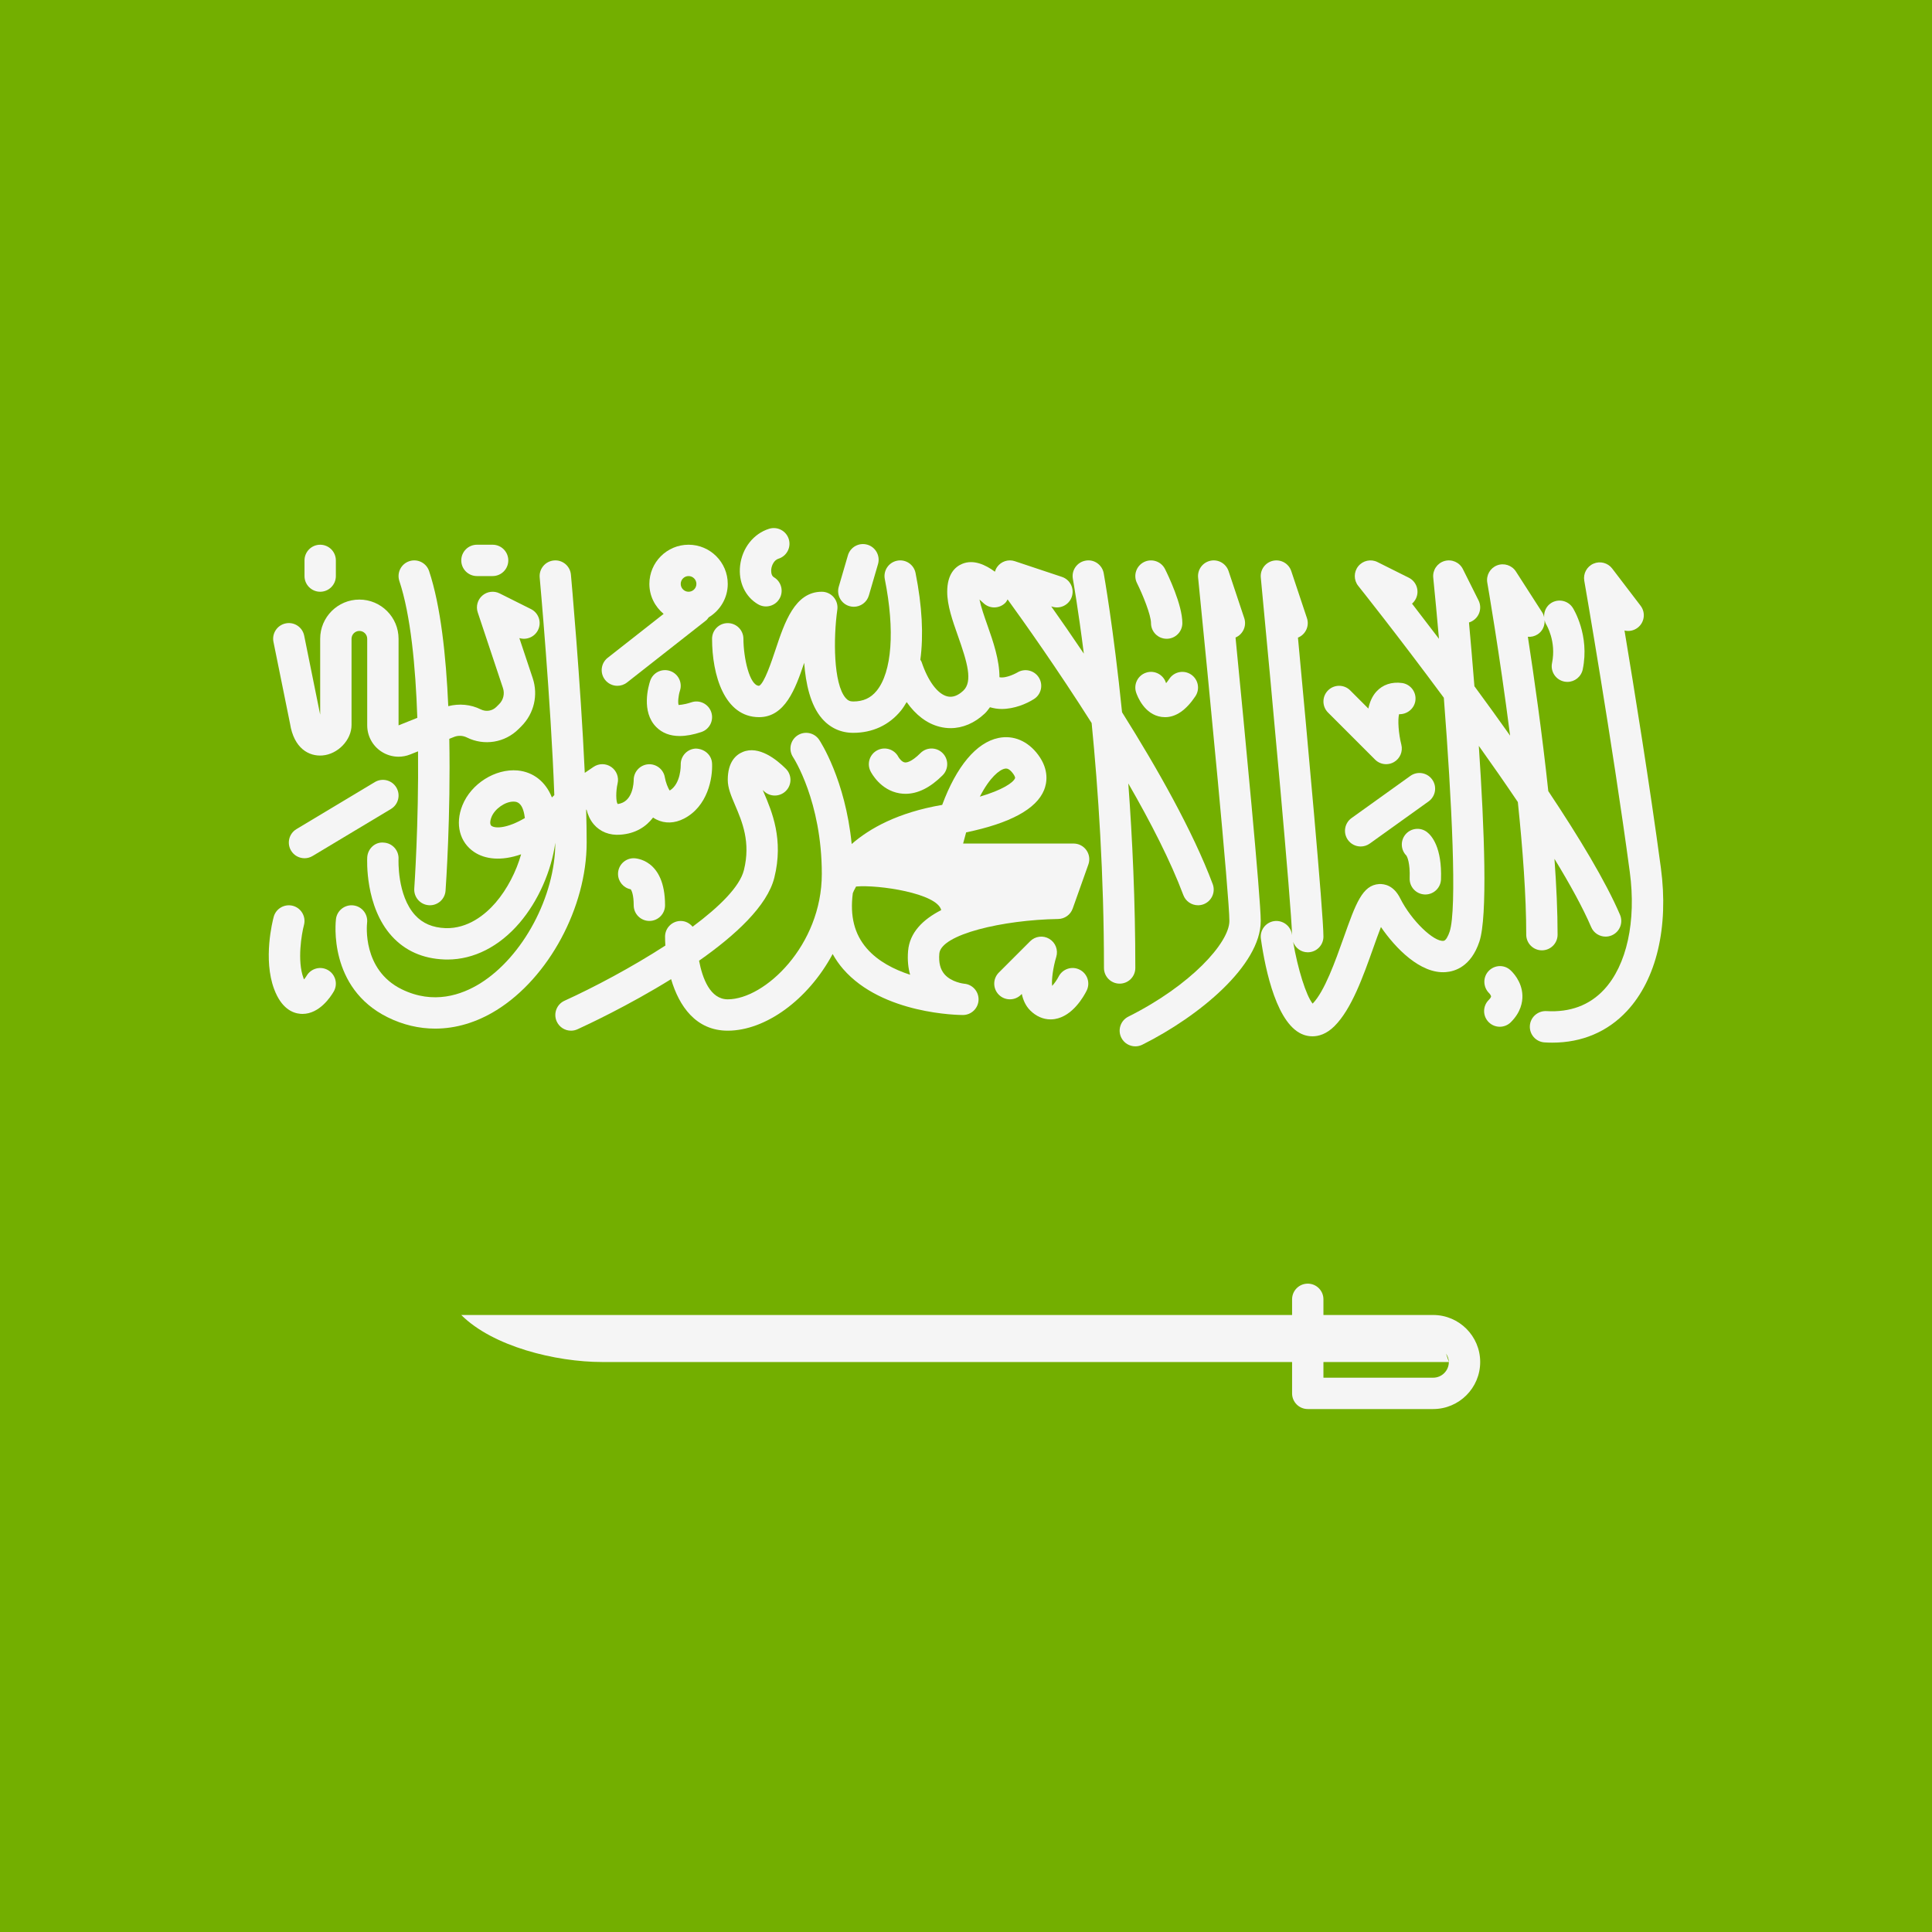
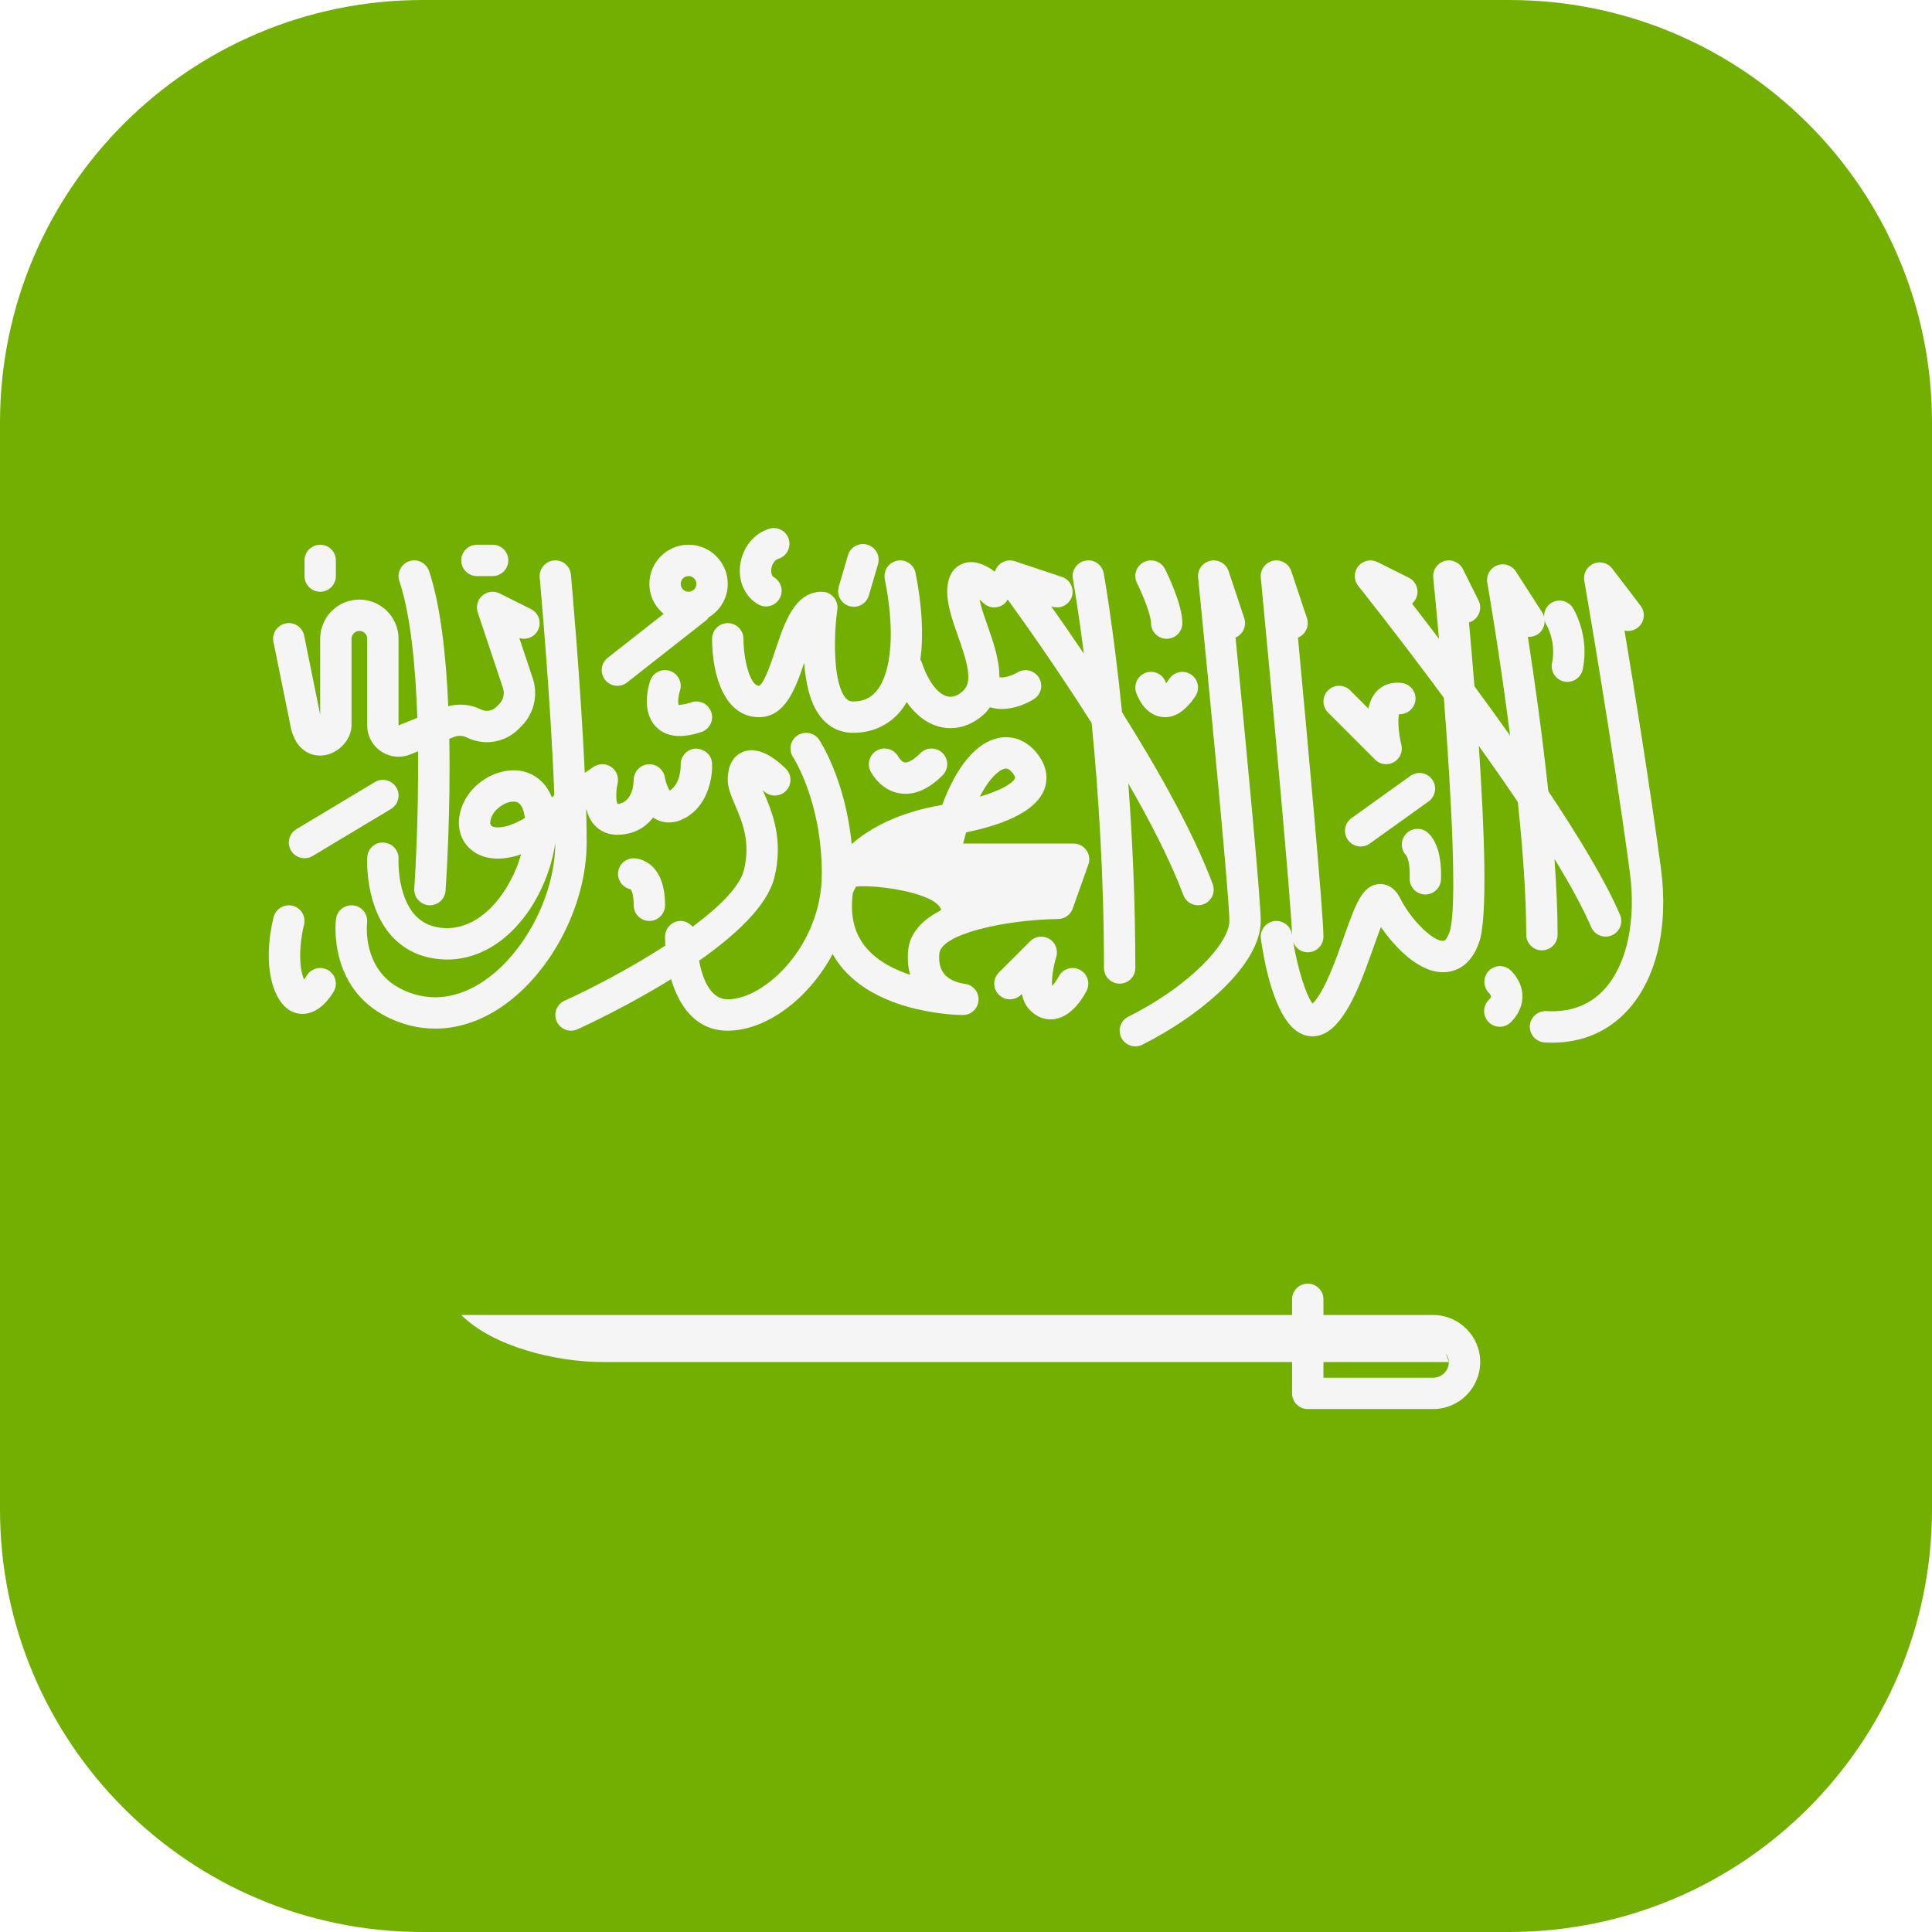
<svg xmlns="http://www.w3.org/2000/svg" version="1.1" id="Layer_1" x="0px" y="0px" viewBox="0 0 512 512" style="enable-background:new 0 0 512 512;" xml:space="preserve">
-   <rect style="fill:#73AF00;" width="512" height="512" />
+   <path style="fill:#73AF00;" d="M400,0H112C50.144,0,0,50.144,0,112v288c0,61.856,50.144,112,112,112h288  c61.856,0,112-50.144,112-112V112C512,50.144,461.856,0,400,0z" />
  <g>
-     <path style="fill:#F5F5F5;" d="M76.854,191.733c1.039,6.657,5.063,8.747,8.562,8.475c4.126-0.32,7.745-4.093,7.745-8.077v-22.848   c0-1.144,0.931-2.077,2.077-2.077s2.077,0.933,2.077,2.077v22.946c0,2.759,1.363,5.331,3.649,6.876   c1.396,0.945,3.02,1.432,4.657,1.432c1.043,0,2.089-0.199,3.087-0.596l2.076-0.83c0.191,19.179-0.975,36.035-0.997,36.344   c-0.162,2.288,1.56,4.276,3.848,4.438c0.101,0.008,0.201,0.012,0.3,0.012c2.16,0,3.984-1.671,4.14-3.858   c0.097-1.351,1.377-19.81,0.993-40.25l1.255-0.502c1.101-0.438,2.337-0.385,3.396,0.142c4.576,2.28,10.081,1.392,13.698-2.223   l0.748-0.746c3.357-3.363,4.511-8.248,3.008-12.755l-3.538-10.613c1.913,0.576,4.014-0.272,4.937-2.114   c1.026-2.053,0.195-4.548-1.858-5.574l-8.309-4.154c-1.503-0.755-3.306-0.523-4.58,0.576c-1.27,1.103-1.751,2.86-1.219,4.454   l6.684,20.053c0.501,1.501,0.116,3.132-1.002,4.252l-0.746,0.746c-1.083,1.083-2.732,1.347-4.112,0.665   c-2.693-1.345-5.757-1.597-8.633-0.864c-0.584-13.334-2.02-26.612-5.079-35.79c-0.724-2.174-3.073-3.355-5.256-2.625   c-2.177,0.722-3.353,3.075-2.627,5.254c2.993,8.977,4.298,22.657,4.759,36.259l-4.972,1.989v-22.946   c0-5.728-4.659-10.386-10.386-10.386s-10.386,4.657-10.386,10.386v20.11l-4.237-20.934c-0.452-2.252-2.641-3.72-4.895-3.25   c-2.25,0.458-3.704,2.649-3.248,4.897L76.854,191.733z" />
-     <path style="fill:#F5F5F5;" d="M84.852,156.82c2.294,0,4.154-1.858,4.154-4.154v-4.154c0-2.296-1.86-4.154-4.154-4.154   s-4.154,1.858-4.154,4.154v4.154C80.698,154.961,82.558,156.82,84.852,156.82z" />
-     <path style="fill:#F5F5F5;" d="M126.395,152.665h4.154c2.294,0,4.154-1.858,4.154-4.154s-1.86-4.154-4.154-4.154h-4.154   c-2.294,0-4.154,1.858-4.154,4.154C122.24,150.807,124.1,152.665,126.395,152.665z" />
-     <path style="fill:#F5F5F5;" d="M99.331,207.263L78.56,219.726c-1.968,1.181-2.605,3.732-1.424,5.7   c0.779,1.298,2.154,2.016,3.566,2.016c0.728,0,1.465-0.191,2.134-0.592l20.771-12.463c1.968-1.181,2.605-3.732,1.424-5.7   S101.301,206.082,99.331,207.263z" />
-     <path style="fill:#F5F5F5;" d="M155.338,214.611l0.097-0.066c0.349,1.404,0.947,2.763,1.917,3.903   c1.688,1.988,4.219,2.986,7.079,2.751c4.057-0.296,6.816-2.15,8.641-4.544c0.278,0.191,0.57,0.365,0.876,0.519   c2.245,1.132,4.842,1.047,7.315-0.235c6.278-3.233,7.631-10.714,7.44-14.625c-0.112-2.28-2.051-3.891-4.325-3.935   c-2.282,0.097-4.057,2.032-3.976,4.312c0.002,0.053,0.095,4.982-2.919,6.812c-0.491-0.686-1.075-2.227-1.294-3.501   c-0.351-2.138-2.314-3.627-4.428-3.456c-2.154,0.17-3.818,1.98-3.826,4.142c-0.002,0.604-0.136,5.935-4.252,6.381   c-0.479-0.653-0.487-3.404-0.016-5.436c0.398-1.667-0.272-3.408-1.682-4.381c-1.414-0.978-3.278-0.978-4.696-0.016l-2.319,1.577   c-1.101-24.091-3.637-52.165-3.669-52.523c-0.207-2.28-2.215-3.98-4.513-3.761c-2.286,0.207-3.97,2.227-3.763,4.515   c0.036,0.384,2.97,32.864,3.875,57.669c-0.212,0.202-0.431,0.423-0.639,0.616c-1.643-4.142-4.899-6.751-9.093-7.148   c-5.919-0.523-12.333,3.505-14.631,9.258c-1.982,4.949-0.734,9.814,3.177,12.39c2.811,1.854,7.055,2.438,12.39,0.568   c-1.302,4.576-3.674,9.217-6.757,12.808c-2.761,3.217-7.371,6.929-13.272,6.763c-3.434-0.134-6.073-1.258-8.067-3.44   c-4.809-5.254-4.396-14.763-4.392-14.864c0.12-2.288-1.633-4.239-3.919-4.365c-2.302-0.243-4.252,1.627-4.377,3.919   c-0.028,0.527-0.631,13.023,6.523,20.881c3.521,3.874,8.201,5.947,13.907,6.171c0.278,0.012,0.556,0.016,0.836,0.016   c6.949,0,13.692-3.408,19.063-9.668c5.052-5.883,8.483-13.874,9.513-21.293c-0.014,14.211-8.577,30.24-19.933,37.301   c-4.822,2.994-12.339,5.696-20.808,1.521c-10.438-5.152-9.195-17.084-9.14-17.57c0.286-2.276-1.331-4.353-3.607-4.637   c-2.266-0.276-4.355,1.327-4.637,3.607c-0.093,0.742-2.089,18.256,13.708,26.049c4.057,2.004,8.3,2.998,12.576,2.998   c5.493,0,11.037-1.643,16.292-4.913c13.824-8.592,23.859-27.262,23.859-44.39C155.474,220.613,155.424,217.687,155.338,214.611z    M130.289,218.894c-0.742-0.491-0.162-2.061-0.037-2.373c0.874-2.191,3.611-4.085,5.797-4.085c0.112,0,0.225,0.004,0.335,0.016   c0.531,0.049,1.941,0.183,2.548,3.319c0.065,0.333,0.12,0.673,0.162,1.022C134.464,219.511,131.36,219.596,130.289,218.894z" />
-     <path style="fill:#F5F5F5;" d="M86.949,257.102c-1.968-1.156-4.511-0.495-5.68,1.473c-0.191,0.32-0.444,0.669-0.702,0.986   c-0.045-0.105-0.089-0.219-0.134-0.341c-1.732-4.621-0.499-11.741,0.124-14.094c0.586-2.215-0.732-4.487-2.947-5.079   c-2.211-0.568-4.485,0.722-5.079,2.937c-0.302,1.124-2.856,11.209,0.122,19.153c1.907,5.079,4.834,6.361,6.956,6.536   c0.189,0.016,0.375,0.024,0.56,0.024c4.473,0,7.448-4.507,8.276-5.935C89.593,260.781,88.921,258.262,86.949,257.102z" />
-     <path style="fill:#F5F5F5;" d="M163.612,181.745c0.899,0,1.803-0.288,2.564-0.888l20.944-16.443   c0.289-0.227,0.474-0.524,0.685-0.804c3.016-1.819,5.057-5.095,5.057-8.868c0-5.728-4.659-10.386-10.386-10.386   s-10.386,4.657-10.386,10.386c0,3.205,1.489,6.038,3.777,7.945l-14.824,11.638c-1.803,1.416-2.118,4.028-0.702,5.83   C161.162,181.201,162.381,181.745,163.612,181.745z M182.477,152.665c1.146,0,2.077,0.933,2.077,2.077s-0.931,2.077-2.077,2.077   s-2.077-0.933-2.077-2.077S181.331,152.665,182.477,152.665z" />
-     <path style="fill:#F5F5F5;" d="M177.56,177.806c-2.189-0.73-4.532,0.45-5.256,2.625c-0.444,1.331-2.452,8.183,1.619,12.252   c1.58,1.582,3.657,2.373,6.207,2.369c1.704,0,3.619-0.349,5.738-1.059c2.177-0.722,3.353-3.075,2.627-5.254   c-0.726-2.174-3.075-3.359-5.256-2.625c-2.321,0.771-3.302,0.645-3.392,0.726c-0.245-0.617-0.083-2.471,0.343-3.797   C180.907,180.873,179.73,178.528,177.56,177.806z" />
-     <path style="fill:#F5F5F5;" d="M225.105,160.633c0.389,0.114,0.781,0.166,1.166,0.166c1.799,0,3.456-1.176,3.986-2.99l2.424-8.309   c0.643-2.203-0.623-4.511-2.824-5.152c-2.209-0.637-4.509,0.621-5.152,2.824l-2.424,8.308   C221.638,157.684,222.904,159.992,225.105,160.633z" />
+     <path style="fill:#F5F5F5;" d="M76.854,191.733c1.039,6.657,5.063,8.747,8.562,8.475c4.126-0.321,7.744-4.093,7.744-8.077v-22.848   c0-1.144,0.931-2.077,2.077-2.077s2.077,0.933,2.077,2.077v22.946c0,2.759,1.363,5.331,3.649,6.876   c1.395,0.945,3.02,1.432,4.657,1.432c1.043,0,2.089-0.199,3.087-0.596l2.076-0.83c0.191,19.179-0.975,36.035-0.997,36.344   c-0.162,2.288,1.56,4.276,3.848,4.438c0.101,0.008,0.201,0.012,0.3,0.012c2.16,0,3.984-1.671,4.14-3.858   c0.097-1.351,1.377-19.81,0.993-40.25l1.255-0.502c1.101-0.438,2.337-0.385,3.396,0.142c4.576,2.28,10.081,1.392,13.698-2.223   l0.749-0.746c3.357-3.363,4.511-8.248,3.008-12.755l-3.538-10.613c1.913,0.576,4.014-0.272,4.937-2.114   c1.026-2.053,0.195-4.548-1.858-5.574l-8.309-4.154c-1.503-0.755-3.306-0.523-4.58,0.576c-1.27,1.104-1.75,2.86-1.219,4.454   l6.684,20.053c0.501,1.501,0.116,3.132-1.002,4.252l-0.747,0.747c-1.083,1.083-2.732,1.347-4.112,0.665   c-2.693-1.345-5.757-1.597-8.633-0.864c-0.584-13.334-2.02-26.612-5.079-35.79c-0.724-2.174-3.073-3.355-5.256-2.625   c-2.177,0.722-3.353,3.075-2.627,5.254c2.993,8.977,4.298,22.657,4.759,36.259l-4.973,1.989v-22.946   c0-5.728-4.659-10.386-10.386-10.386c-5.726,0-10.386,4.657-10.386,10.386v20.11l-4.238-20.934c-0.452-2.252-2.641-3.72-4.895-3.25   c-2.25,0.458-3.704,2.649-3.248,4.897L76.854,191.733z" />
+     <path style="fill:#F5F5F5;" d="M84.852,156.82c2.294,0,4.154-1.858,4.154-4.154v-4.154c0-2.296-1.86-4.154-4.154-4.154   s-4.154,1.858-4.154,4.154v4.154C80.698,154.962,82.558,156.82,84.852,156.82z" />
+     <path style="fill:#F5F5F5;" d="M126.394,152.665h4.154c2.294,0,4.154-1.858,4.154-4.154s-1.86-4.154-4.154-4.154h-4.154   c-2.294,0-4.154,1.858-4.154,4.154S124.1,152.665,126.394,152.665z" />
+     <path style="fill:#F5F5F5;" d="M99.331,207.263L78.56,219.726c-1.968,1.18-2.604,3.732-1.424,5.7   c0.779,1.298,2.154,2.016,3.566,2.016c0.728,0,1.465-0.191,2.134-0.592l20.771-12.463c1.968-1.18,2.604-3.732,1.424-5.7   C103.85,206.719,101.301,206.082,99.331,207.263z" />
+     <path style="fill:#F5F5F5;" d="M155.338,214.611l0.097-0.066c0.349,1.404,0.947,2.763,1.917,3.903   c1.688,1.988,4.219,2.986,7.079,2.751c4.057-0.296,6.816-2.15,8.641-4.544c0.278,0.191,0.57,0.365,0.876,0.519   c2.245,1.132,4.842,1.047,7.314-0.235c6.278-3.233,7.631-10.714,7.44-14.625c-0.112-2.28-2.051-3.891-4.325-3.935   c-2.282,0.097-4.057,2.033-3.976,4.312c0.002,0.053,0.095,4.982-2.919,6.812c-0.491-0.686-1.075-2.227-1.294-3.501   c-0.351-2.138-2.314-3.627-4.428-3.456c-2.154,0.17-3.818,1.98-3.826,4.142c-0.002,0.604-0.136,5.935-4.252,6.381   c-0.479-0.653-0.487-3.404-0.016-5.436c0.398-1.667-0.272-3.408-1.682-4.381c-1.414-0.978-3.278-0.978-4.696-0.016l-2.319,1.577   c-1.101-24.091-3.637-52.165-3.669-52.524c-0.207-2.28-2.215-3.98-4.513-3.761c-2.286,0.207-3.97,2.227-3.763,4.515   c0.036,0.384,2.97,32.864,3.875,57.669c-0.212,0.202-0.431,0.423-0.639,0.616c-1.643-4.142-4.899-6.751-9.094-7.148   c-5.919-0.523-12.333,3.505-14.631,9.258c-1.982,4.949-0.734,9.814,3.177,12.39c2.811,1.854,7.055,2.438,12.39,0.568   c-1.302,4.576-3.674,9.217-6.757,12.808c-2.761,3.217-7.371,6.929-13.272,6.763c-3.434-0.134-6.073-1.258-8.067-3.44   c-4.81-5.254-4.396-14.763-4.392-14.864c0.12-2.288-1.633-4.239-3.919-4.365c-2.302-0.243-4.252,1.627-4.377,3.919   c-0.028,0.527-0.631,13.023,6.523,20.881c3.521,3.874,8.201,5.947,13.907,6.171c0.278,0.012,0.556,0.016,0.836,0.016   c6.949,0,13.692-3.408,19.063-9.668c5.052-5.883,8.483-13.874,9.513-21.293c-0.014,14.211-8.577,30.24-19.933,37.301   c-4.822,2.994-12.339,5.696-20.808,1.521c-10.438-5.152-9.195-17.084-9.14-17.57c0.286-2.276-1.331-4.353-3.606-4.637   c-2.266-0.276-4.355,1.327-4.637,3.607c-0.093,0.742-2.089,18.256,13.708,26.049c4.057,2.004,8.3,2.998,12.576,2.998   c5.493,0,11.037-1.643,16.292-4.913c13.824-8.592,23.858-27.262,23.858-44.39C155.474,220.614,155.424,217.687,155.338,214.611z    M130.289,218.894c-0.742-0.491-0.162-2.061-0.037-2.373c0.874-2.191,3.611-4.085,5.797-4.085c0.112,0,0.225,0.004,0.335,0.016   c0.531,0.049,1.941,0.182,2.548,3.318c0.065,0.333,0.12,0.673,0.162,1.022C134.464,219.511,131.36,219.596,130.289,218.894z" />
+     <path style="fill:#F5F5F5;" d="M86.949,257.102c-1.968-1.156-4.511-0.495-5.68,1.473c-0.191,0.32-0.444,0.669-0.702,0.986   c-0.045-0.105-0.089-0.219-0.134-0.341c-1.732-4.621-0.499-11.741,0.124-14.094c0.586-2.215-0.732-4.487-2.947-5.079   c-2.211-0.568-4.485,0.722-5.079,2.937c-0.302,1.124-2.856,11.209,0.122,19.152c1.907,5.079,4.834,6.361,6.955,6.536   c0.189,0.016,0.375,0.024,0.56,0.024c4.473,0,7.448-4.507,8.276-5.935C89.592,260.781,88.921,258.262,86.949,257.102z" />
+     <path style="fill:#F5F5F5;" d="M163.612,181.745c0.899,0,1.803-0.288,2.564-0.888l20.944-16.443   c0.289-0.227,0.474-0.524,0.685-0.804c3.016-1.819,5.057-5.095,5.057-8.868c0-5.728-4.659-10.386-10.386-10.386   c-5.726,0-10.386,4.657-10.386,10.386c0,3.205,1.489,6.038,3.777,7.945l-14.824,11.638c-1.803,1.416-2.118,4.029-0.702,5.83   C161.162,181.201,162.381,181.745,163.612,181.745z M182.477,152.665c1.146,0,2.077,0.933,2.077,2.077s-0.931,2.077-2.077,2.077   s-2.077-0.933-2.077-2.077C180.4,153.598,181.331,152.665,182.477,152.665z" />
+     <path style="fill:#F5F5F5;" d="M177.56,177.806c-2.189-0.73-4.532,0.45-5.256,2.625c-0.444,1.331-2.452,8.183,1.619,12.252   c1.58,1.582,3.657,2.373,6.207,2.369c1.704,0,3.619-0.349,5.738-1.059c2.177-0.722,3.353-3.075,2.627-5.254   c-0.726-2.174-3.075-3.359-5.256-2.625c-2.32,0.771-3.302,0.645-3.391,0.726c-0.246-0.617-0.083-2.471,0.343-3.797   C180.907,180.873,179.73,178.528,177.56,177.806z" />
+     <path style="fill:#F5F5F5;" d="M225.104,160.633c0.39,0.114,0.781,0.166,1.166,0.166c1.799,0,3.456-1.176,3.986-2.99l2.424-8.308   c0.643-2.203-0.623-4.511-2.824-5.152c-2.209-0.637-4.509,0.621-5.152,2.824l-2.424,8.308   C221.638,157.684,222.904,159.992,225.104,160.633z" />
    <path style="fill:#F5F5F5;" d="M200.891,160.146c0.659,0.385,1.381,0.568,2.093,0.568c1.428,0,2.817-0.734,3.59-2.057   c1.158-1.98,0.491-4.527-1.489-5.684c-0.836-0.487-0.722-1.862-0.692-2.134c0.124-1.091,0.775-2.422,1.907-2.775   c2.191-0.682,3.414-3.01,2.732-5.201c-0.686-2.195-3.01-3.408-5.203-2.734c-4.142,1.29-7.16,5.124-7.692,9.765   C195.645,154.215,197.467,158.142,200.891,160.146z" />
    <path style="fill:#F5F5F5;" d="M167.937,227.442c-2.294,0-4.154,1.858-4.154,4.154c0,2.028,1.452,3.716,3.375,4.081   c0.219,0.32,0.779,1.42,0.779,4.227c0,2.296,1.86,4.154,4.154,4.154s4.154-1.858,4.154-4.154   C176.245,227.584,168.276,227.442,167.937,227.442z" />
-     <path style="fill:#F5F5F5;" d="M238.415,210.241c0.521,0.085,1.041,0.126,1.562,0.126c3.264,0,6.562-1.647,9.828-4.913   c1.623-1.623,1.623-4.252,0-5.874c-1.623-1.623-4.252-1.623-5.874,0c-2.485,2.487-3.822,2.54-4.164,2.463   c-0.793-0.114-1.511-1.148-1.671-1.432c-1.043-2.02-3.513-2.828-5.548-1.809c-2.053,1.026-2.884,3.521-1.858,5.574   C230.946,204.89,233.346,209.417,238.415,210.241z" />
-     <path style="fill:#F5F5F5;" d="M309.029,181.047c-0.026-0.065-0.051-0.126-0.071-0.183c-0.736-2.158-3.089-3.331-5.244-2.596   c-2.179,0.722-3.355,3.075-2.629,5.254c0.325,0.974,2.174,5.858,6.759,6.475c0.306,0.041,0.611,0.061,0.913,0.061   c2.878,0,5.578-1.862,8.035-5.546c1.272-1.907,0.757-4.487-1.152-5.761c-1.911-1.27-4.491-0.759-5.761,1.152   C309.551,180.394,309.267,180.767,309.029,181.047z" />
-     <path style="fill:#F5F5F5;" d="M300.873,256.521c0-17.716-0.779-34.335-1.86-48.896c5.899,10.23,11.205,20.568,14.586,29.586   c0.627,1.667,2.209,2.694,3.891,2.694c0.485,0,0.978-0.085,1.458-0.264c2.148-0.807,3.237-3.201,2.432-5.351   c-5.258-14.018-14.709-30.713-24.024-45.532c-2.271-22.378-4.813-36.582-4.859-36.835c-0.41-2.26-2.568-3.785-4.83-3.343   c-2.258,0.41-3.755,2.572-3.345,4.828c0.033,0.181,1.342,7.497,2.907,19.812c-3.191-4.736-6.157-9.009-8.645-12.526l0.203,0.065   c2.189,0.73,4.53-0.45,5.256-2.625c0.726-2.179-0.45-4.532-2.627-5.254l-12.463-4.154c-1.728-0.584-3.625,0.032-4.684,1.509   c-0.283,0.394-0.477,0.826-0.607,1.273c-2.487-1.839-5.676-3.333-8.671-2.08c-1.811,0.751-3.97,2.641-3.97,7.392   c0,3.647,1.392,7.59,2.866,11.769c2.446,6.929,3.978,12.025,1.387,14.455c-1.432,1.343-2.862,1.85-4.258,1.497   c-2.562-0.649-5.097-4.061-6.787-9.128c-0.073-0.22-0.227-0.379-0.331-0.578c0.874-6.435,0.493-14.188-1.267-22.985   c-0.448-2.252-2.631-3.716-4.889-3.258c-2.25,0.45-3.708,2.637-3.258,4.889c2.712,13.566,1.899,24.633-2.177,29.603   c-1.576,1.923-3.55,2.815-6.213,2.815c-0.842,0-1.416-0.268-1.988-0.925c-3.278-3.777-3.264-15.964-2.207-23.416   c0.168-1.189-0.189-2.398-0.978-3.306c-0.789-0.909-1.933-1.432-3.136-1.432c-7.148,0-9.858,8.13-12.25,15.303   c-1.049,3.152-3.004,9.014-4.367,9.623c-2.515,0-4.14-7.384-4.154-12.467c-0.006-2.292-1.864-4.146-4.154-4.146   c0,0-0.004,0-0.006,0c-2.292,0-4.148,1.858-4.148,4.15c0,9.582,3.264,20.771,12.463,20.771c6.85,0,9.625-7.465,11.948-14.402   c0.404,5.517,1.649,11.234,4.712,14.763c2.152,2.483,5.01,3.793,8.266,3.793c5.128,0,9.497-2.024,12.637-5.854   c0.568-0.693,1.059-1.489,1.543-2.293c2.413,3.43,5.371,5.69,8.705,6.532c0.978,0.247,1.962,0.373,2.935,0.373   c3.207,0,6.341-1.323,9.047-3.866c0.563-0.529,0.959-1.107,1.387-1.676c1.016,0.29,2.046,0.463,3.069,0.463   c3.365,0,6.605-1.355,8.615-2.645c1.923-1.233,2.479-3.781,1.258-5.712c-1.223-1.927-3.783-2.503-5.72-1.294   c-0.035,0.017-2.81,1.611-4.703,1.238c0.005-4.554-1.643-9.391-3.147-13.652c-0.856-2.426-1.734-4.913-2.148-6.945   c0.343,0.288,0.677,0.588,0.976,0.88c1.619,1.623,4.25,1.623,5.872,0c0.268-0.268,0.424-0.595,0.603-0.909   c4.306,5.932,13.163,18.398,22.273,32.768c1.739,17.662,3.266,40.195,3.266,64.906c0,2.296,1.86,4.154,4.154,4.154   S300.873,258.818,300.873,256.521z" />
+     <path style="fill:#F5F5F5;" d="M238.415,210.241c0.521,0.085,1.041,0.126,1.562,0.126c3.264,0,6.562-1.647,9.828-4.913   c1.623-1.623,1.623-4.252,0-5.874c-1.623-1.623-4.252-1.623-5.874,0c-2.485,2.487-3.822,2.54-4.164,2.462   c-0.793-0.114-1.511-1.148-1.671-1.432c-1.043-2.02-3.513-2.828-5.548-1.809c-2.053,1.026-2.885,3.521-1.858,5.574   C230.946,204.89,233.346,209.417,238.415,210.241z" />
+     <path style="fill:#F5F5F5;" d="M309.029,181.047c-0.026-0.065-0.051-0.126-0.071-0.183c-0.736-2.158-3.089-3.331-5.243-2.596   c-2.178,0.722-3.355,3.075-2.629,5.254c0.324,0.974,2.174,5.858,6.759,6.475c0.306,0.041,0.611,0.061,0.913,0.061   c2.878,0,5.578-1.862,8.035-5.546c1.272-1.907,0.757-4.487-1.152-5.761c-1.911-1.27-4.491-0.759-5.761,1.152   C309.55,180.394,309.267,180.767,309.029,181.047z" />
+     <path style="fill:#F5F5F5;" d="M300.873,256.522c0-17.716-0.779-34.335-1.86-48.896c5.899,10.23,11.205,20.568,14.586,29.585   c0.627,1.667,2.209,2.694,3.891,2.694c0.485,0,0.978-0.085,1.458-0.264c2.148-0.807,3.237-3.201,2.432-5.351   c-5.258-14.018-14.71-30.713-24.024-45.532c-2.271-22.378-4.813-36.582-4.859-36.835c-0.41-2.26-2.568-3.785-4.83-3.343   c-2.258,0.41-3.755,2.572-3.345,4.828c0.033,0.181,1.342,7.497,2.907,19.812c-3.191-4.736-6.157-9.009-8.645-12.526l0.203,0.065   c2.189,0.73,4.53-0.45,5.256-2.625c0.726-2.179-0.45-4.531-2.627-5.254l-12.463-4.154c-1.728-0.584-3.625,0.032-4.684,1.509   c-0.284,0.394-0.478,0.826-0.607,1.273c-2.487-1.839-5.676-3.333-8.671-2.08c-1.811,0.751-3.97,2.641-3.97,7.392   c0,3.647,1.391,7.59,2.866,11.769c2.446,6.929,3.978,12.025,1.388,14.455c-1.432,1.343-2.862,1.85-4.258,1.497   c-2.562-0.649-5.098-4.061-6.787-9.128c-0.073-0.22-0.227-0.379-0.331-0.578c0.874-6.435,0.493-14.188-1.267-22.985   c-0.448-2.252-2.631-3.716-4.889-3.258c-2.249,0.45-3.708,2.637-3.258,4.889c2.712,13.566,1.899,24.633-2.177,29.603   c-1.576,1.923-3.55,2.815-6.213,2.815c-0.842,0-1.416-0.268-1.988-0.925c-3.278-3.777-3.264-15.964-2.207-23.416   c0.168-1.189-0.189-2.398-0.978-3.306c-0.789-0.909-1.933-1.432-3.136-1.432c-7.148,0-9.858,8.13-12.25,15.303   c-1.049,3.152-3.004,9.014-4.367,9.623c-2.515,0-4.14-7.383-4.154-12.467c-0.006-2.292-1.864-4.146-4.154-4.146   c0,0-0.004,0-0.006,0c-2.292,0-4.148,1.858-4.148,4.15c0,9.582,3.264,20.771,12.463,20.771c6.85,0,9.625-7.465,11.947-14.402   c0.404,5.517,1.649,11.234,4.712,14.763c2.152,2.483,5.01,3.793,8.266,3.793c5.128,0,9.497-2.024,12.637-5.854   c0.568-0.693,1.059-1.489,1.543-2.293c2.413,3.43,5.371,5.69,8.705,6.532c0.978,0.247,1.962,0.373,2.935,0.373   c3.207,0,6.341-1.323,9.047-3.866c0.563-0.529,0.959-1.107,1.387-1.676c1.016,0.29,2.046,0.463,3.069,0.463   c3.365,0,6.605-1.355,8.615-2.645c1.923-1.233,2.479-3.781,1.258-5.712c-1.223-1.927-3.783-2.503-5.72-1.294   c-0.035,0.017-2.81,1.611-4.703,1.238c0.005-4.554-1.643-9.391-3.147-13.652c-0.856-2.426-1.734-4.913-2.148-6.945   c0.343,0.288,0.677,0.588,0.976,0.88c1.619,1.623,4.25,1.623,5.872,0c0.268-0.268,0.424-0.594,0.603-0.909   c4.306,5.932,13.163,18.398,22.273,32.768c1.739,17.662,3.266,40.195,3.266,64.906c0,2.296,1.86,4.154,4.154,4.154   C299.013,260.676,300.873,258.818,300.873,256.522z" />
    <path style="fill:#F5F5F5;" d="M305.027,165.128c0,2.296,1.86,4.154,4.154,4.154s4.154-1.858,4.154-4.154   c0-4.889-3.826-12.787-4.592-14.321c-1.026-2.049-3.519-2.876-5.574-1.858c-2.053,1.026-2.884,3.521-1.858,5.574   C302.81,157.521,305.027,162.962,305.027,165.128z" />
-     <path style="fill:#F5F5F5;" d="M286.124,256.976c-2.037-1.039-4.54-0.215-5.576,1.83c-0.446,0.872-1.138,1.842-1.722,2.467   c-0.185-1.651,0.256-4.949,1.093-7.684c0.558-1.826-0.199-3.797-1.834-4.779c-1.629-0.986-3.728-0.73-5.075,0.621l-8.309,8.309   c-1.623,1.623-1.623,4.252,0,5.874s4.252,1.623,5.874,0l0.211-0.211c0.359,1.667,1.047,3.189,2.223,4.365   c1.558,1.558,3.44,2.381,5.398,2.381c0.379,0,0.761-0.032,1.142-0.093c4.706-0.763,7.635-5.951,8.422-7.521   C288.994,260.485,288.167,258.006,286.124,256.976z" />
-     <path style="fill:#F5F5F5;" d="M284.516,223.547h-29.279c0.26-1.035,0.527-2.02,0.799-2.957   c11.676-2.426,18.615-6.195,20.656-11.225c0.706-1.744,1.442-5.27-1.562-9.323c-2.708-3.651-6.532-5.29-10.501-4.479   c-5.903,1.197-11.163,7.558-14.937,17.741c-11.727,2.008-19.235,6.217-23.986,10.372c-1.686-17.023-8.295-27.136-8.615-27.618   c-1.274-1.911-3.854-2.426-5.761-1.152c-1.909,1.274-2.424,3.85-1.152,5.761c0.075,0.114,7.611,11.639,7.611,30.93   c0,18.962-15.12,33.234-24.925,33.234c-4.665,0-6.706-5.545-7.604-10.232c9.601-6.729,18.072-14.515,19.943-21.995   c2.531-10.122-0.655-17.583-2.763-22.52c-0.099-0.227-0.203-0.471-0.308-0.722c0.089,0.081,0.174,0.166,0.26,0.247   c1.619,1.623,4.25,1.623,5.872,0c1.623-1.623,1.623-4.252,0-5.874c-2.428-2.43-7.144-6.248-11.43-4.454   c-1.811,0.751-3.97,2.641-3.97,7.392c0,2.146,0.897,4.243,1.935,6.678c1.87,4.377,4.197,9.826,2.343,17.242   c-1.097,4.388-6.487,9.712-13.598,14.997c-0.762-0.911-1.864-1.524-3.143-1.524h-0.006c-2.292,0.004-4.148,1.858-4.148,4.15   c0,0.747,0.032,1.547,0.081,2.366c-8.89,5.758-18.951,11.087-26.727,14.624c-2.087,0.949-3.01,3.412-2.061,5.501   c0.696,1.529,2.205,2.434,3.783,2.434c0.576,0,1.16-0.118,1.716-0.373c2.336-1.062,13.423-6.227,24.811-13.286   c2.097,7.122,6.542,13.659,15.013,13.659c9.966,0,21.272-8.149,27.796-20.316c0.787,1.391,1.693,2.723,2.772,3.967   c10.457,12.057,30.881,12.195,31.745,12.195c2.237,0,4.071-1.769,4.152-4.004c0.079-2.235-1.625-4.134-3.854-4.292   c-0.032-0.004-3.343-0.369-5.185-2.519c-1.112-1.298-1.556-3.083-1.359-5.457c0.426-5.12,16.939-8.945,31.494-9.173   c1.734-0.028,3.27-1.128,3.852-2.763l4.154-11.684c0.452-1.27,0.258-2.686-0.521-3.785   C287.132,224.204,285.864,223.547,284.516,223.547z M266.28,203.709c0.079-0.016,0.185-0.041,0.316-0.041   c0.398,0,1.024,0.195,1.86,1.323c0.158,0.211,0.663,0.933,0.536,1.25c-0.477,1.176-3.345,3.12-9.321,4.88   C262.3,205.993,264.87,203.993,266.28,203.709z M241.192,258.319c-4.221-1.371-8.521-3.546-11.499-6.99   c-3.272-3.785-4.481-8.572-3.688-14.629c0.12-0.318,0.391-0.946,0.866-1.761c5.85-0.536,21.478,1.77,22.561,6.246   c-4.821,2.461-8.371,5.921-8.782,10.839C240.446,254.489,240.697,256.578,241.192,258.319z" />
-     <path style="fill:#F5F5F5;" d="M329.74,163.814l-4.154-12.463c-0.669-2.004-2.749-3.201-4.809-2.747   c-2.071,0.442-3.477,2.369-3.266,4.475c2.866,28.666,8.288,84.57,8.288,90.98c0,5.757-10.24,17.092-26.784,25.364   c-2.053,1.026-2.884,3.521-1.858,5.574c0.728,1.456,2.195,2.296,3.72,2.296c0.623,0,1.258-0.142,1.854-0.438   c15.112-7.558,31.376-21.043,31.376-32.796c0-6.138-4.246-50.301-6.678-75.109C329.401,168.11,330.429,165.883,329.74,163.814z" />
-     <path style="fill:#F5F5F5;" d="M364.404,201.299c0.799,0.799,1.862,1.217,2.939,1.217c0.702,0,1.41-0.179,2.053-0.544   c1.625-0.925,2.432-2.824,1.972-4.637c-0.744-2.921-0.992-6.572-0.598-8.065c2.081,0.065,4.012-1.416,4.319-3.562   c0.325-2.272-1.254-4.377-3.523-4.702c-2.746-0.373-5.158,0.434-6.844,2.308c-1.091,1.217-1.74,2.779-2.093,4.459l-4.811-4.811   c-1.623-1.623-4.252-1.623-5.874,0c-1.623,1.623-1.623,4.252,0,5.874L364.404,201.299z" />
-     <path style="fill:#F5F5F5;" d="M373.749,205.632l-15.578,11.165c-1.864,1.335-2.294,3.931-0.957,5.797   c0.811,1.132,2.087,1.732,3.381,1.732c0.838,0,1.684-0.252,2.416-0.779l15.578-11.165c1.864-1.335,2.294-3.931,0.957-5.797   C378.207,204.719,375.607,204.285,373.749,205.632z" />
-     <path style="fill:#F5F5F5;" d="M372.369,221.255c-1.306,1.684-1.12,4.053,0.363,5.509c0.178,0.3,0.988,1.891,0.842,5.98   c-0.081,2.296,1.712,4.219,4.004,4.3c0.051,0.004,0.101,0.004,0.15,0.004c2.227,0,4.069-1.765,4.15-4.004   c0.302-8.479-2.473-11.578-3.68-12.515C376.392,219.113,373.777,219.446,372.369,221.255z" />
-     <path style="fill:#F5F5F5;" d="M408.624,251.848c2.294,0,4.154-1.858,4.154-4.154c0-6.13-0.315-12.972-0.83-20.091   c4.119,6.75,7.541,12.973,9.735,18.091c0.673,1.578,2.207,2.519,3.82,2.519c0.546,0,1.101-0.105,1.635-0.337   c2.108-0.905,3.085-3.347,2.181-5.452c-3.803-8.876-10.911-20.633-19.006-32.771c-1.63-15.248-3.758-30.188-5.412-40.906   c0.88,0.089,1.793-0.126,2.594-0.645c1.312-0.841,1.928-2.3,1.839-3.753c0.107,0.408,0.221,0.818,0.459,1.193   c0.028,0.041,2.698,4.45,1.513,10.171c-0.465,2.243,0.98,4.442,3.227,4.909c0.284,0.057,0.568,0.085,0.846,0.085   c1.929,0,3.657-1.351,4.065-3.314c1.876-9.075-2.456-16.021-2.641-16.313c-1.233-1.931-3.801-2.499-5.736-1.274   c-1.317,0.84-1.94,2.301-1.855,3.756c-0.108-0.411-0.226-0.824-0.468-1.201l-7.01-10.905c-1.071-1.663-3.166-2.337-5.006-1.623   c-1.844,0.722-2.923,2.641-2.58,4.588c0.058,0.327,3.233,18.557,6.046,40.529c-3.185-4.498-6.37-8.895-9.458-13.091   c-0.502-6.285-1.005-12.096-1.441-16.901c0.229-0.069,0.454-0.158,0.675-0.268c2.053-1.026,2.884-3.521,1.858-5.574l-4.154-8.309   c-0.897-1.793-2.943-2.686-4.87-2.134c-1.925,0.56-3.179,2.41-2.98,4.406c0.496,4.958,1.011,10.446,1.518,16.211   c-2.628-3.464-5.059-6.634-7.139-9.318c0.406-0.349,0.753-0.783,1.008-1.294c1.026-2.053,0.195-4.548-1.858-5.574l-8.309-4.154   c-1.742-0.868-3.858-0.414-5.089,1.103c-1.225,1.517-1.231,3.684-0.012,5.209c0.224,0.279,10.453,13.101,22.688,29.651   c2.122,27.448,3.535,56,1.539,61.986c-0.365,1.095-1.002,2.385-1.6,2.43c-2.511,0.349-8.503-5.266-11.513-11.282   c-1.734-3.465-4.229-3.826-5.564-3.765c-4.465,0.276-6.207,5.189-9.373,14.106c-2.27,6.39-5.089,14.333-8.256,17.583   c-1.715-2.096-3.933-9.129-5.166-16.356c0.579,1.598,2.074,2.753,3.872,2.753c2.294,0,4.154-1.858,4.154-4.154   c0-6.195-4.333-53.376-6.753-79.235c2.02-0.811,3.083-3.071,2.385-5.164l-4.154-12.463c-0.667-2.004-2.718-3.185-4.801-2.751   c-2.067,0.438-3.477,2.357-3.276,4.459c2.823,29.636,8.117,86.878,8.282,94.778c-0.01-0.071-0.025-0.141-0.035-0.212   c-0.323-2.272-2.442-3.83-4.7-3.525c-2.272,0.329-3.848,2.43-3.523,4.702c1.213,8.491,4.312,23.092,11.453,25.469   c0.564,0.191,1.323,0.361,2.213,0.361c1.637,0,3.718-0.58,5.846-2.71c4.525-4.523,7.586-13.148,10.288-20.755   c0.611-1.72,1.333-3.757,2.014-5.501c3.811,5.566,10.461,12.495,17.197,11.952c2.369-0.17,6.678-1.444,8.893-8.089   c2.209-6.627,1.336-29.739-0.153-51.865c3.5,4.906,7.003,9.928,10.346,14.89c1.296,12.44,2.223,24.904,2.223,35.141   C404.469,249.99,406.329,251.848,408.624,251.848z" />
-     <path style="fill:#F5F5F5;" d="M440.15,229.998c-2.943-21.923-7.043-47.319-9.639-62.906c1.172,0.288,2.45,0.053,3.481-0.738   c1.826-1.392,2.174-4,0.783-5.822l-7.53-9.866c-1.162-1.517-3.211-2.053-4.966-1.286s-2.757,2.633-2.43,4.519   c0.075,0.426,7.483,43.072,12.065,77.202c1.751,13.043-0.805,24.698-6.84,31.173c-3.878,4.158-9.018,6.041-15.238,5.68   c-2.284-0.122-4.264,1.598-4.408,3.887c-0.144,2.288,1.594,4.26,3.884,4.406c0.702,0.045,1.394,0.065,2.079,0.065   c7.834,0,14.633-2.872,19.759-8.373C438.979,259.54,442.259,245.71,440.15,229.998z" />
-     <path style="fill:#F5F5F5;" d="M394.449,257.382c-1.527,1.659-1.41,4.272,0.205,5.838c0.225,0.219,0.495,0.649,0.497,0.86   c0.002,0.118-0.166,0.467-0.629,0.929c-1.623,1.623-1.623,4.252,0,5.874c0.811,0.811,1.874,1.217,2.937,1.217   s2.126-0.406,2.937-1.217c2.635-2.633,3.118-5.306,3.059-7.087c-0.128-3.834-2.738-6.308-3.26-6.767   C398.5,255.552,395.974,255.73,394.449,257.382z" />
-     <path style="fill:#F5F5F5;" d="M379.804,348.486h-4.154h-24.926v-4.154c0-2.296-1.86-4.154-4.154-4.154s-4.154,1.858-4.154,4.154   v4.154H122.24c8.308,8.309,24.925,12.463,37.388,12.463c8.938,0,120.432,0,182.787,0v8.309c0,2.296,1.86,4.154,4.154,4.154h33.234   c6.872,0,12.463-5.59,12.463-12.463C392.266,354.077,386.676,348.486,379.804,348.486z M379.804,365.103h-29.08v-4.154   c20.02,0,33.234,0,33.234,0l-0.745-2.236c0.432,0.655,0.745,1.394,0.745,2.236C383.958,363.241,382.094,365.103,379.804,365.103z" />
+     <path style="fill:#F5F5F5;" d="M286.124,256.976c-2.037-1.039-4.54-0.215-5.576,1.83c-0.446,0.872-1.138,1.842-1.722,2.467   c-0.185-1.651,0.255-4.949,1.093-7.684c0.558-1.826-0.199-3.797-1.834-4.779c-1.629-0.986-3.728-0.73-5.075,0.621l-8.309,8.308   c-1.623,1.623-1.623,4.252,0,5.874c1.623,1.623,4.252,1.623,5.874,0l0.211-0.211c0.359,1.667,1.047,3.189,2.223,4.365   c1.558,1.558,3.44,2.381,5.398,2.381c0.379,0,0.761-0.032,1.142-0.093c4.706-0.763,7.635-5.951,8.422-7.521   C288.994,260.485,288.167,258.006,286.124,256.976z" />
+     <path style="fill:#F5F5F5;" d="M284.515,223.547h-29.278c0.26-1.035,0.527-2.02,0.799-2.957   c11.676-2.426,18.615-6.195,20.656-11.225c0.706-1.744,1.442-5.27-1.562-9.323c-2.708-3.651-6.531-5.29-10.501-4.479   c-5.903,1.197-11.163,7.558-14.937,17.741c-11.727,2.008-19.235,6.217-23.986,10.372c-1.686-17.023-8.294-27.136-8.615-27.618   c-1.274-1.911-3.854-2.426-5.761-1.152c-1.909,1.274-2.424,3.85-1.152,5.761c0.075,0.114,7.611,11.639,7.611,30.93   c0,18.962-15.12,33.234-24.925,33.234c-4.665,0-6.706-5.545-7.604-10.232c9.601-6.729,18.072-14.515,19.943-21.995   c2.532-10.122-0.655-17.583-2.763-22.52c-0.099-0.227-0.203-0.471-0.308-0.722c0.089,0.081,0.174,0.166,0.26,0.247   c1.619,1.623,4.25,1.623,5.872,0c1.623-1.623,1.623-4.252,0-5.874c-2.428-2.43-7.144-6.248-11.43-4.454   c-1.811,0.75-3.97,2.641-3.97,7.392c0,2.146,0.897,4.243,1.935,6.678c1.87,4.377,4.197,9.826,2.343,17.242   c-1.097,4.388-6.487,9.712-13.598,14.997c-0.762-0.911-1.864-1.524-3.143-1.524h-0.006c-2.292,0.004-4.148,1.858-4.148,4.15   c0,0.747,0.032,1.547,0.081,2.366c-8.89,5.758-18.951,11.087-26.727,14.624c-2.087,0.949-3.01,3.412-2.061,5.501   c0.696,1.529,2.205,2.434,3.783,2.434c0.576,0,1.16-0.118,1.716-0.373c2.336-1.062,13.423-6.227,24.811-13.285   c2.097,7.122,6.542,13.659,15.013,13.659c9.966,0,21.272-8.149,27.796-20.316c0.787,1.391,1.693,2.723,2.772,3.967   c10.457,12.057,30.881,12.195,31.745,12.195c2.237,0,4.071-1.769,4.152-4.004c0.079-2.235-1.625-4.134-3.854-4.292   c-0.032-0.004-3.343-0.369-5.185-2.519c-1.111-1.298-1.556-3.083-1.359-5.456c0.426-5.12,16.939-8.945,31.494-9.173   c1.734-0.028,3.27-1.128,3.852-2.763l4.154-11.684c0.452-1.27,0.258-2.686-0.521-3.785   C287.132,224.204,285.864,223.547,284.515,223.547z M266.28,203.709c0.079-0.016,0.185-0.041,0.316-0.041   c0.398,0,1.024,0.195,1.86,1.323c0.158,0.211,0.663,0.933,0.535,1.25c-0.477,1.176-3.345,3.12-9.321,4.88   C262.3,205.993,264.87,203.993,266.28,203.709z M241.192,258.319c-4.221-1.371-8.521-3.546-11.499-6.99   c-3.272-3.785-4.481-8.572-3.688-14.629c0.12-0.318,0.391-0.946,0.866-1.762c5.85-0.536,21.478,1.77,22.561,6.246   c-4.821,2.461-8.371,5.92-8.782,10.839C240.446,254.489,240.697,256.578,241.192,258.319z" />
+     <path style="fill:#F5F5F5;" d="M329.74,163.814l-4.154-12.463c-0.669-2.004-2.749-3.201-4.81-2.746   c-2.071,0.442-3.477,2.369-3.266,4.475c2.866,28.666,8.288,84.57,8.288,90.98c0,5.757-10.24,17.092-26.784,25.364   c-2.053,1.026-2.884,3.521-1.858,5.574c0.728,1.456,2.195,2.296,3.72,2.296c0.623,0,1.258-0.142,1.854-0.438   c15.112-7.558,31.376-21.043,31.376-32.796c0-6.138-4.246-50.301-6.678-75.109C329.401,168.11,330.429,165.883,329.74,163.814z" />
+     <path style="fill:#F5F5F5;" d="M364.404,201.299c0.799,0.799,1.862,1.217,2.939,1.217c0.702,0,1.41-0.178,2.053-0.544   c1.625-0.925,2.432-2.824,1.972-4.637c-0.745-2.921-0.992-6.572-0.598-8.065c2.081,0.065,4.012-1.416,4.318-3.562   c0.325-2.272-1.253-4.377-3.523-4.702c-2.747-0.373-5.158,0.434-6.844,2.308c-1.091,1.217-1.74,2.779-2.093,4.458l-4.811-4.811   c-1.623-1.623-4.252-1.623-5.874,0c-1.623,1.623-1.623,4.252,0,5.874L364.404,201.299z" />
+     <path style="fill:#F5F5F5;" d="M373.749,205.632l-15.579,11.165c-1.864,1.335-2.294,3.931-0.957,5.797   c0.811,1.132,2.087,1.732,3.381,1.732c0.838,0,1.684-0.252,2.416-0.779l15.578-11.164c1.864-1.335,2.294-3.931,0.957-5.797   C378.207,204.719,375.607,204.285,373.749,205.632z" />
+     <path style="fill:#F5F5F5;" d="M372.369,221.255c-1.306,1.684-1.12,4.053,0.363,5.509c0.178,0.3,0.988,1.891,0.842,5.98   c-0.081,2.296,1.712,4.219,4.004,4.3c0.051,0.004,0.101,0.004,0.15,0.004c2.227,0,4.069-1.765,4.15-4.004   c0.302-8.479-2.473-11.578-3.68-12.516C376.392,219.113,373.777,219.446,372.369,221.255z" />
+     <path style="fill:#F5F5F5;" d="M408.624,251.848c2.294,0,4.154-1.858,4.154-4.154c0-6.13-0.315-12.972-0.83-20.091   c4.119,6.75,7.541,12.973,9.735,18.091c0.673,1.578,2.207,2.519,3.82,2.519c0.546,0,1.101-0.105,1.635-0.337   c2.108-0.905,3.085-3.347,2.181-5.452c-3.803-8.876-10.911-20.633-19.006-32.771c-1.63-15.248-3.758-30.188-5.412-40.906   c0.88,0.089,1.793-0.126,2.594-0.645c1.312-0.841,1.927-2.3,1.839-3.753c0.107,0.408,0.221,0.818,0.459,1.193   c0.028,0.04,2.698,4.45,1.513,10.171c-0.465,2.243,0.98,4.442,3.227,4.909c0.284,0.057,0.568,0.085,0.846,0.085   c1.929,0,3.657-1.351,4.065-3.315c1.876-9.075-2.456-16.021-2.641-16.313c-1.233-1.931-3.801-2.499-5.736-1.274   c-1.318,0.84-1.941,2.301-1.855,3.756c-0.108-0.411-0.226-0.824-0.468-1.201l-7.01-10.905c-1.071-1.663-3.166-2.337-5.006-1.623   c-1.844,0.722-2.923,2.641-2.58,4.588c0.058,0.327,3.233,18.557,6.046,40.529c-3.185-4.498-6.37-8.895-9.458-13.091   c-0.502-6.285-1.005-12.096-1.441-16.901c0.229-0.069,0.454-0.158,0.676-0.268c2.053-1.026,2.884-3.521,1.858-5.574l-4.154-8.309   c-0.897-1.793-2.943-2.686-4.87-2.134c-1.925,0.56-3.178,2.41-2.98,4.406c0.496,4.958,1.011,10.446,1.518,16.211   c-2.628-3.464-5.059-6.634-7.139-9.318c0.406-0.349,0.753-0.783,1.008-1.294c1.026-2.053,0.195-4.548-1.858-5.574l-8.309-4.154   c-1.742-0.868-3.858-0.414-5.089,1.104c-1.225,1.517-1.231,3.684-0.012,5.209c0.224,0.279,10.452,13.101,22.688,29.651   c2.122,27.448,3.535,56,1.539,61.986c-0.365,1.095-1.002,2.385-1.6,2.43c-2.511,0.349-8.503-5.266-11.513-11.282   c-1.734-3.465-4.229-3.826-5.564-3.765c-4.465,0.276-6.207,5.189-9.373,14.106c-2.27,6.39-5.089,14.333-8.256,17.583   c-1.715-2.096-3.933-9.128-5.166-16.356c0.579,1.598,2.074,2.753,3.871,2.753c2.294,0,4.154-1.858,4.154-4.154   c0-6.195-4.333-53.376-6.753-79.235c2.02-0.811,3.083-3.071,2.385-5.164l-4.154-12.463c-0.667-2.004-2.718-3.185-4.801-2.751   c-2.067,0.438-3.477,2.357-3.276,4.458c2.823,29.636,8.117,86.878,8.282,94.778c-0.01-0.071-0.025-0.141-0.035-0.212   c-0.323-2.272-2.442-3.83-4.7-3.525c-2.272,0.329-3.848,2.43-3.523,4.702c1.213,8.491,4.313,23.092,11.453,25.469   c0.564,0.191,1.323,0.361,2.213,0.361c1.637,0,3.718-0.58,5.846-2.71c4.525-4.523,7.586-13.148,10.288-20.755   c0.611-1.72,1.333-3.757,2.014-5.501c3.811,5.566,10.461,12.495,17.197,11.952c2.369-0.17,6.678-1.444,8.893-8.089   c2.209-6.627,1.336-29.739-0.153-51.865c3.5,4.905,7.003,9.928,10.346,14.89c1.296,12.44,2.223,24.904,2.223,35.141   C404.469,249.99,406.329,251.848,408.624,251.848z" />
+     <path style="fill:#F5F5F5;" d="M440.15,229.998c-2.943-21.923-7.043-47.319-9.639-62.906c1.173,0.288,2.45,0.053,3.481-0.738   c1.826-1.391,2.174-4,0.783-5.822l-7.53-9.866c-1.162-1.517-3.211-2.053-4.966-1.286s-2.757,2.633-2.43,4.519   c0.075,0.426,7.483,43.072,12.065,77.202c1.75,13.043-0.805,24.698-6.84,31.173c-3.878,4.158-9.018,6.041-15.238,5.68   c-2.284-0.122-4.264,1.598-4.408,3.887c-0.144,2.288,1.594,4.26,3.885,4.406c0.702,0.045,1.393,0.065,2.079,0.065   c7.834,0,14.633-2.872,19.759-8.373C438.979,259.54,442.259,245.71,440.15,229.998z" />
+     <path style="fill:#F5F5F5;" d="M394.449,257.382c-1.527,1.659-1.41,4.272,0.205,5.838c0.225,0.219,0.495,0.649,0.497,0.86   c0.002,0.118-0.166,0.466-0.629,0.929c-1.623,1.623-1.623,4.252,0,5.874c0.811,0.811,1.874,1.217,2.937,1.217   c1.063,0,2.126-0.406,2.937-1.217c2.635-2.633,3.118-5.306,3.059-7.087c-0.128-3.834-2.738-6.309-3.26-6.767   C398.5,255.552,395.974,255.73,394.449,257.382z" />
+     <path style="fill:#F5F5F5;" d="M379.804,348.486h-4.154h-24.926v-4.154c0-2.296-1.86-4.154-4.154-4.154s-4.154,1.858-4.154,4.154   v4.154H122.24c8.308,8.309,24.925,12.463,37.388,12.463c8.938,0,120.432,0,182.787,0v8.308c0,2.296,1.86,4.154,4.154,4.154h33.234   c6.872,0,12.463-5.59,12.463-12.463C392.266,354.077,386.676,348.486,379.804,348.486z M379.804,365.103h-29.08v-4.154   c20.02,0,33.234,0,33.234,0l-0.745-2.236c0.432,0.655,0.745,1.394,0.745,2.236C383.958,363.241,382.094,365.103,379.804,365.103z" />
  </g>
  <g>
</g>
  <g>
</g>
  <g>
</g>
  <g>
</g>
  <g>
</g>
  <g>
</g>
  <g>
</g>
  <g>
</g>
  <g>
</g>
  <g>
</g>
  <g>
</g>
  <g>
</g>
  <g>
</g>
  <g>
</g>
  <g>
</g>
</svg>
